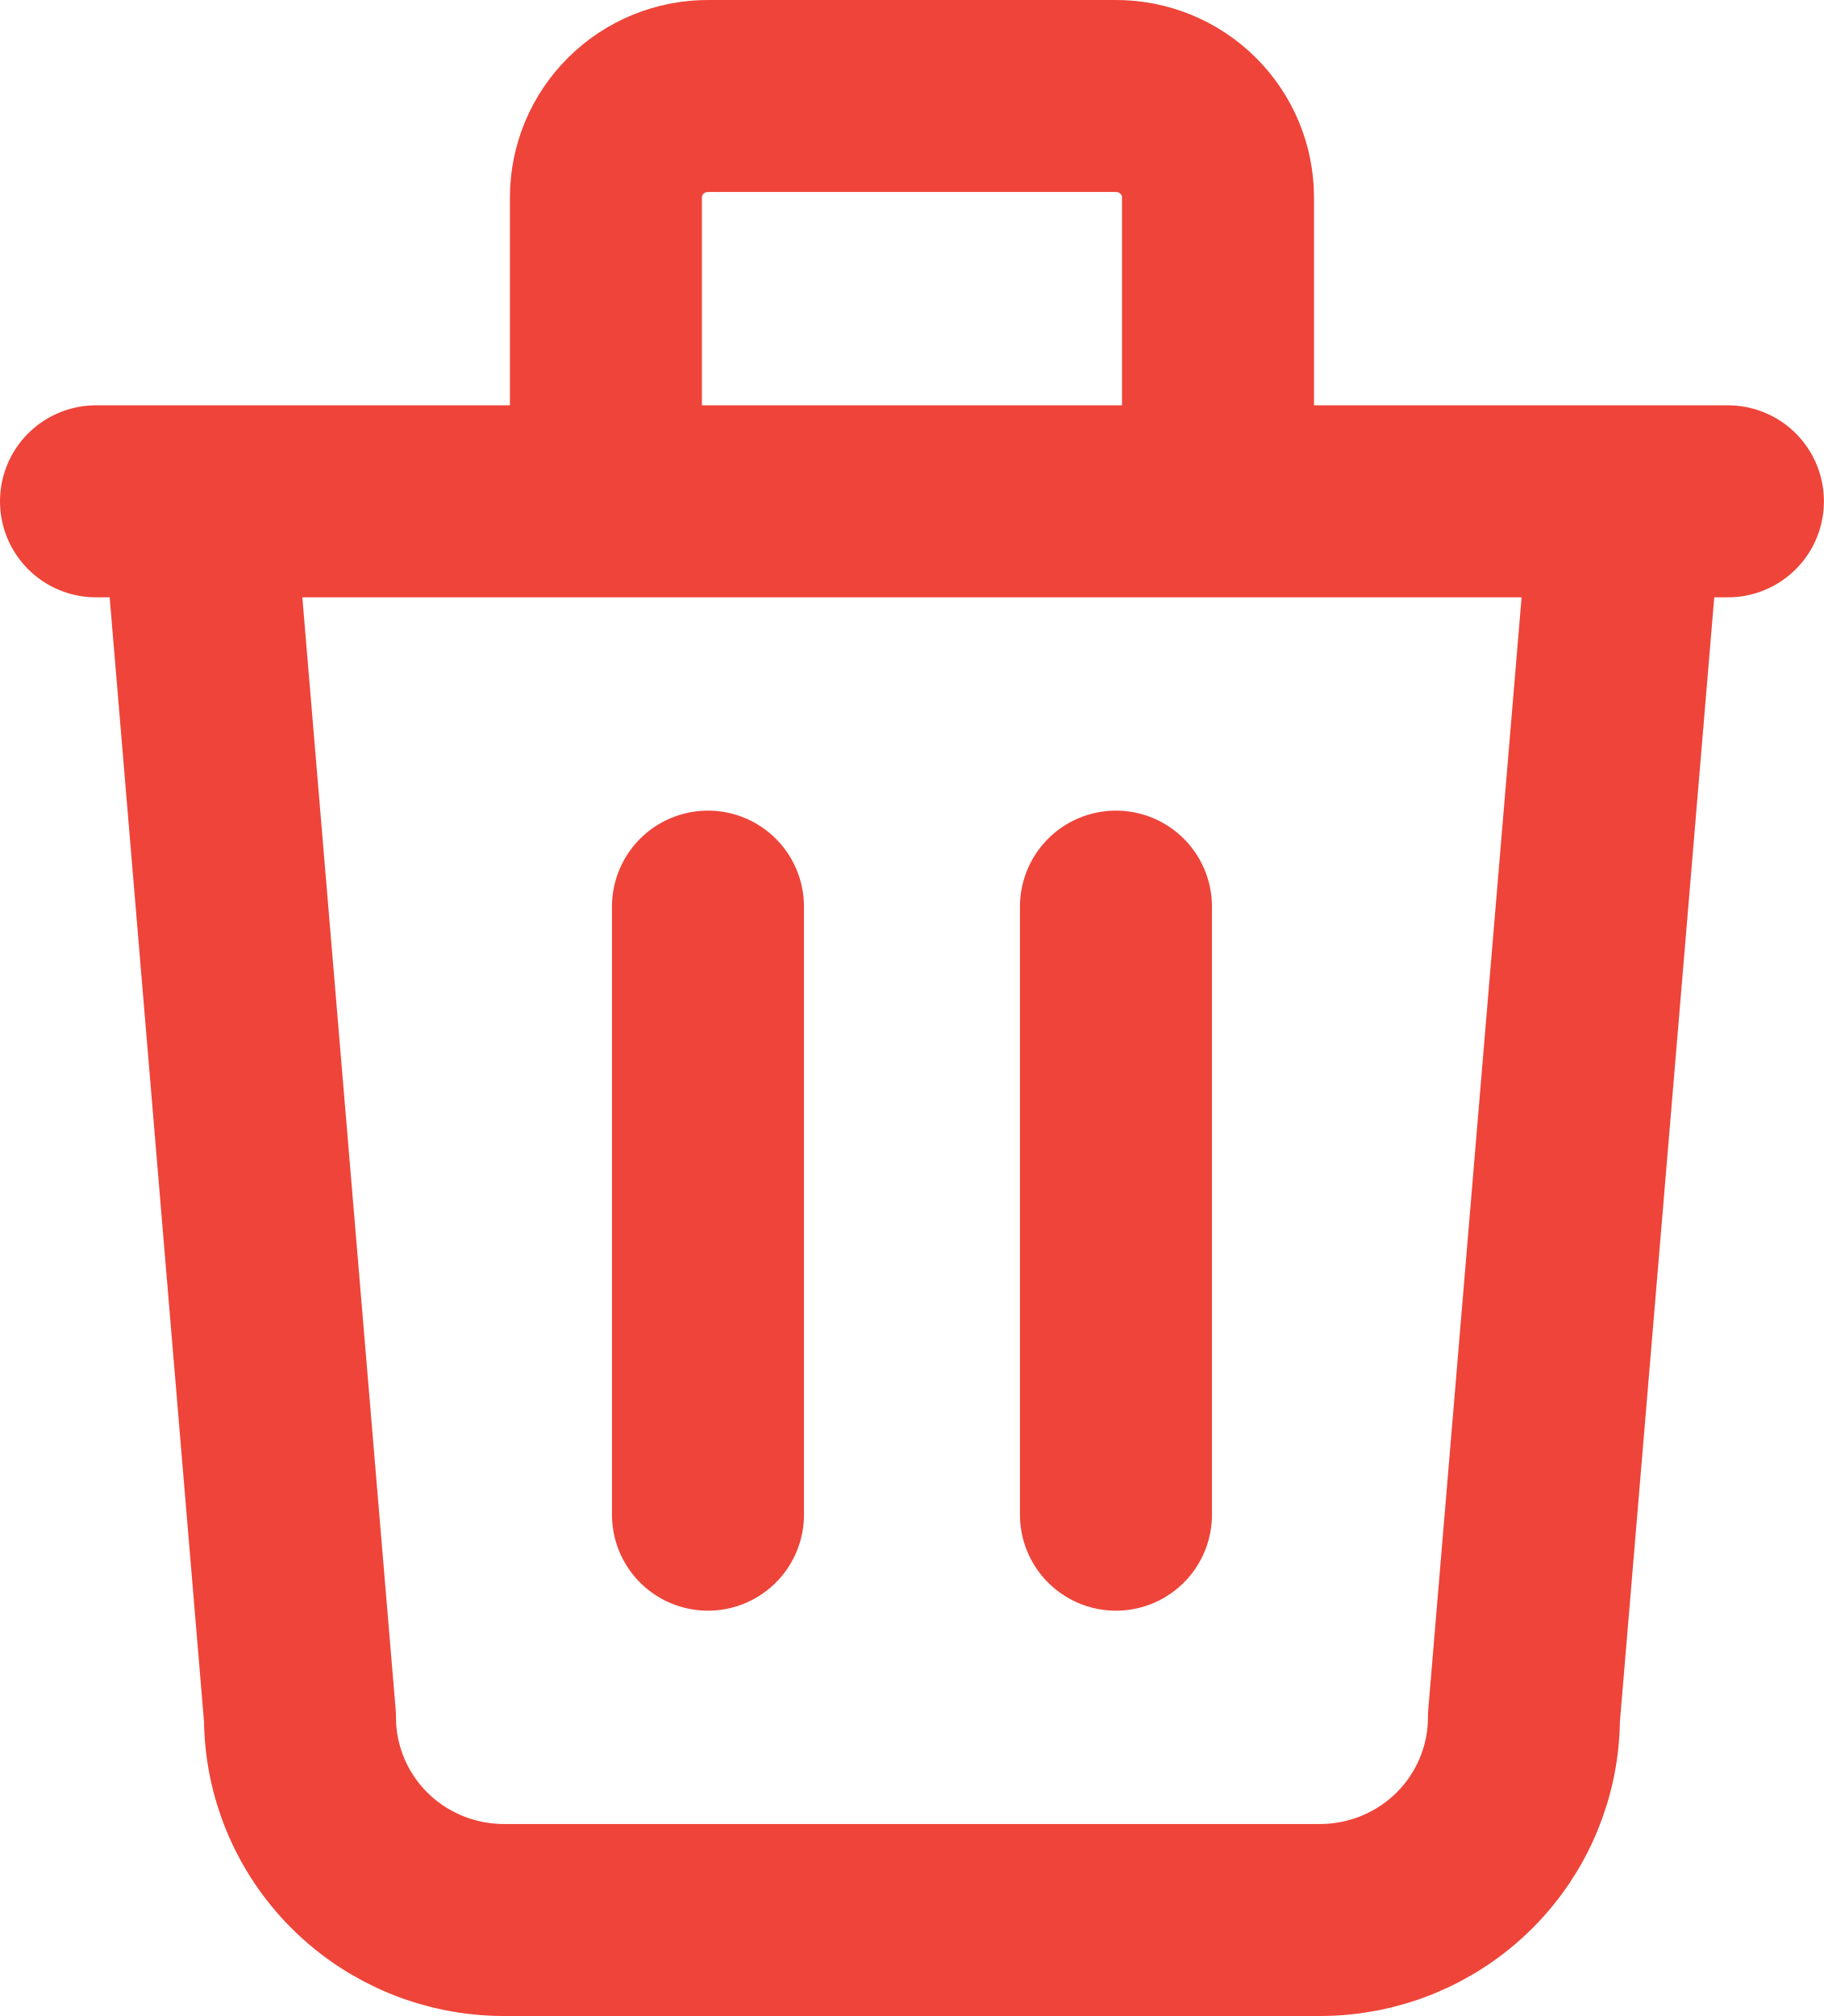
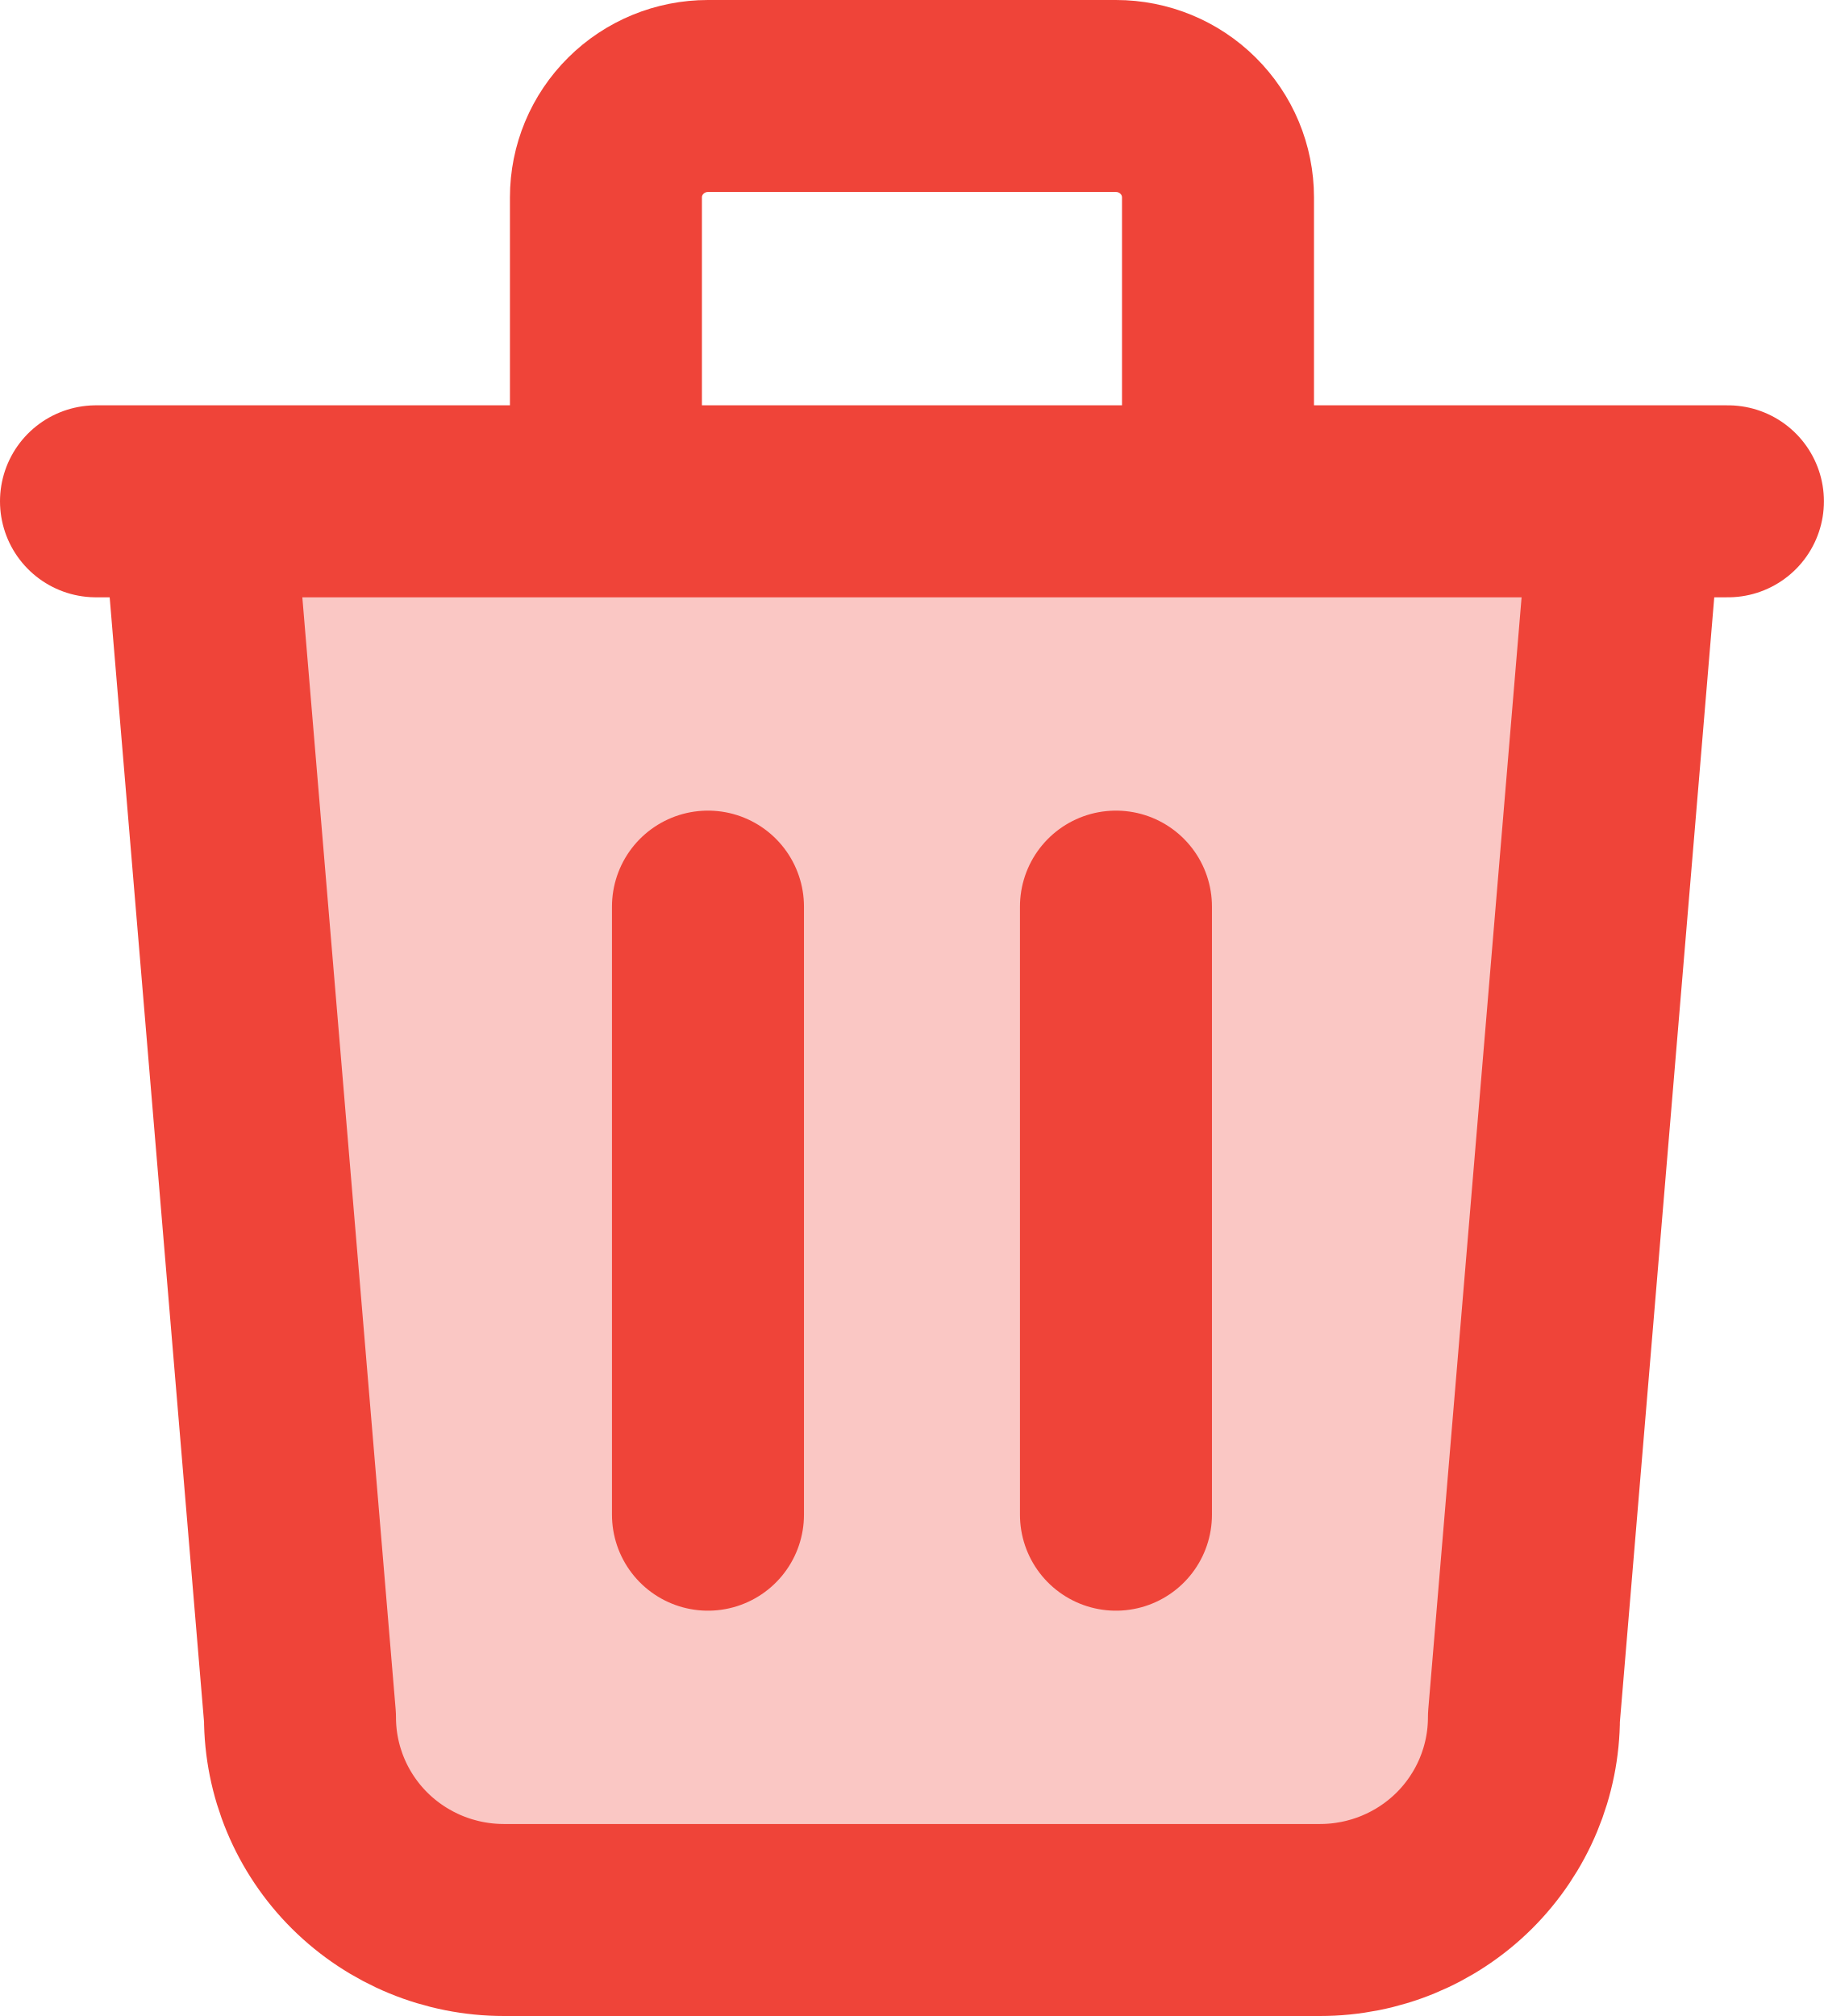
<svg xmlns="http://www.w3.org/2000/svg" width="19" height="21" viewBox="0 0 19 21" fill="none">
-   <path d="M1 5.222H18M7.375 9.444V15.778M11.625 9.444V15.778M2.062 5.222L3.125 17.889C3.125 18.449 3.349 18.986 3.747 19.382C4.146 19.778 4.686 20 5.25 20H13.75C14.314 20 14.854 19.778 15.253 19.382C15.651 18.986 15.875 18.449 15.875 17.889L16.938 5.222M6.312 5.222V2.056C6.312 1.776 6.424 1.507 6.624 1.309C6.823 1.111 7.093 1 7.375 1H11.625C11.907 1 12.177 1.111 12.376 1.309C12.576 1.507 12.688 1.776 12.688 2.056V5.222" stroke="#EF4439" stroke-width="2" stroke-linecap="round" stroke-linejoin="round" />
+   <path d="M6.312 5.222H2.062L3.125 17.889C3.125 18.449 3.349 18.986 3.747 19.382C4.146 19.778 4.686 20 5.25 20H13.75C14.314 20 14.854 19.778 15.253 19.382C15.651 18.986 15.875 18.449 15.875 17.889L16.938 5.222H12.688H6.312Z" fill="#EF4439" fill-opacity="0.3" />
+   <path d="M1 5.222H18M7.375 9.444V15.778M11.625 9.444V15.778M6.312 5.222V2.056C6.312 1.776 6.424 1.507 6.624 1.309C6.823 1.111 7.093 1 7.375 1H11.625C11.907 1 12.177 1.111 12.376 1.309C12.576 1.507 12.688 1.776 12.688 2.056V5.222M6.312 5.222H2.062L3.125 17.889C3.125 18.449 3.349 18.986 3.747 19.382C4.146 19.778 4.686 20 5.25 20H13.75C14.314 20 14.854 19.778 15.253 19.382C15.651 18.986 15.875 18.449 15.875 17.889L16.938 5.222H12.688M6.312 5.222H12.688" stroke="#EF4439" stroke-width="2" stroke-linecap="round" stroke-linejoin="round" />
</svg>
